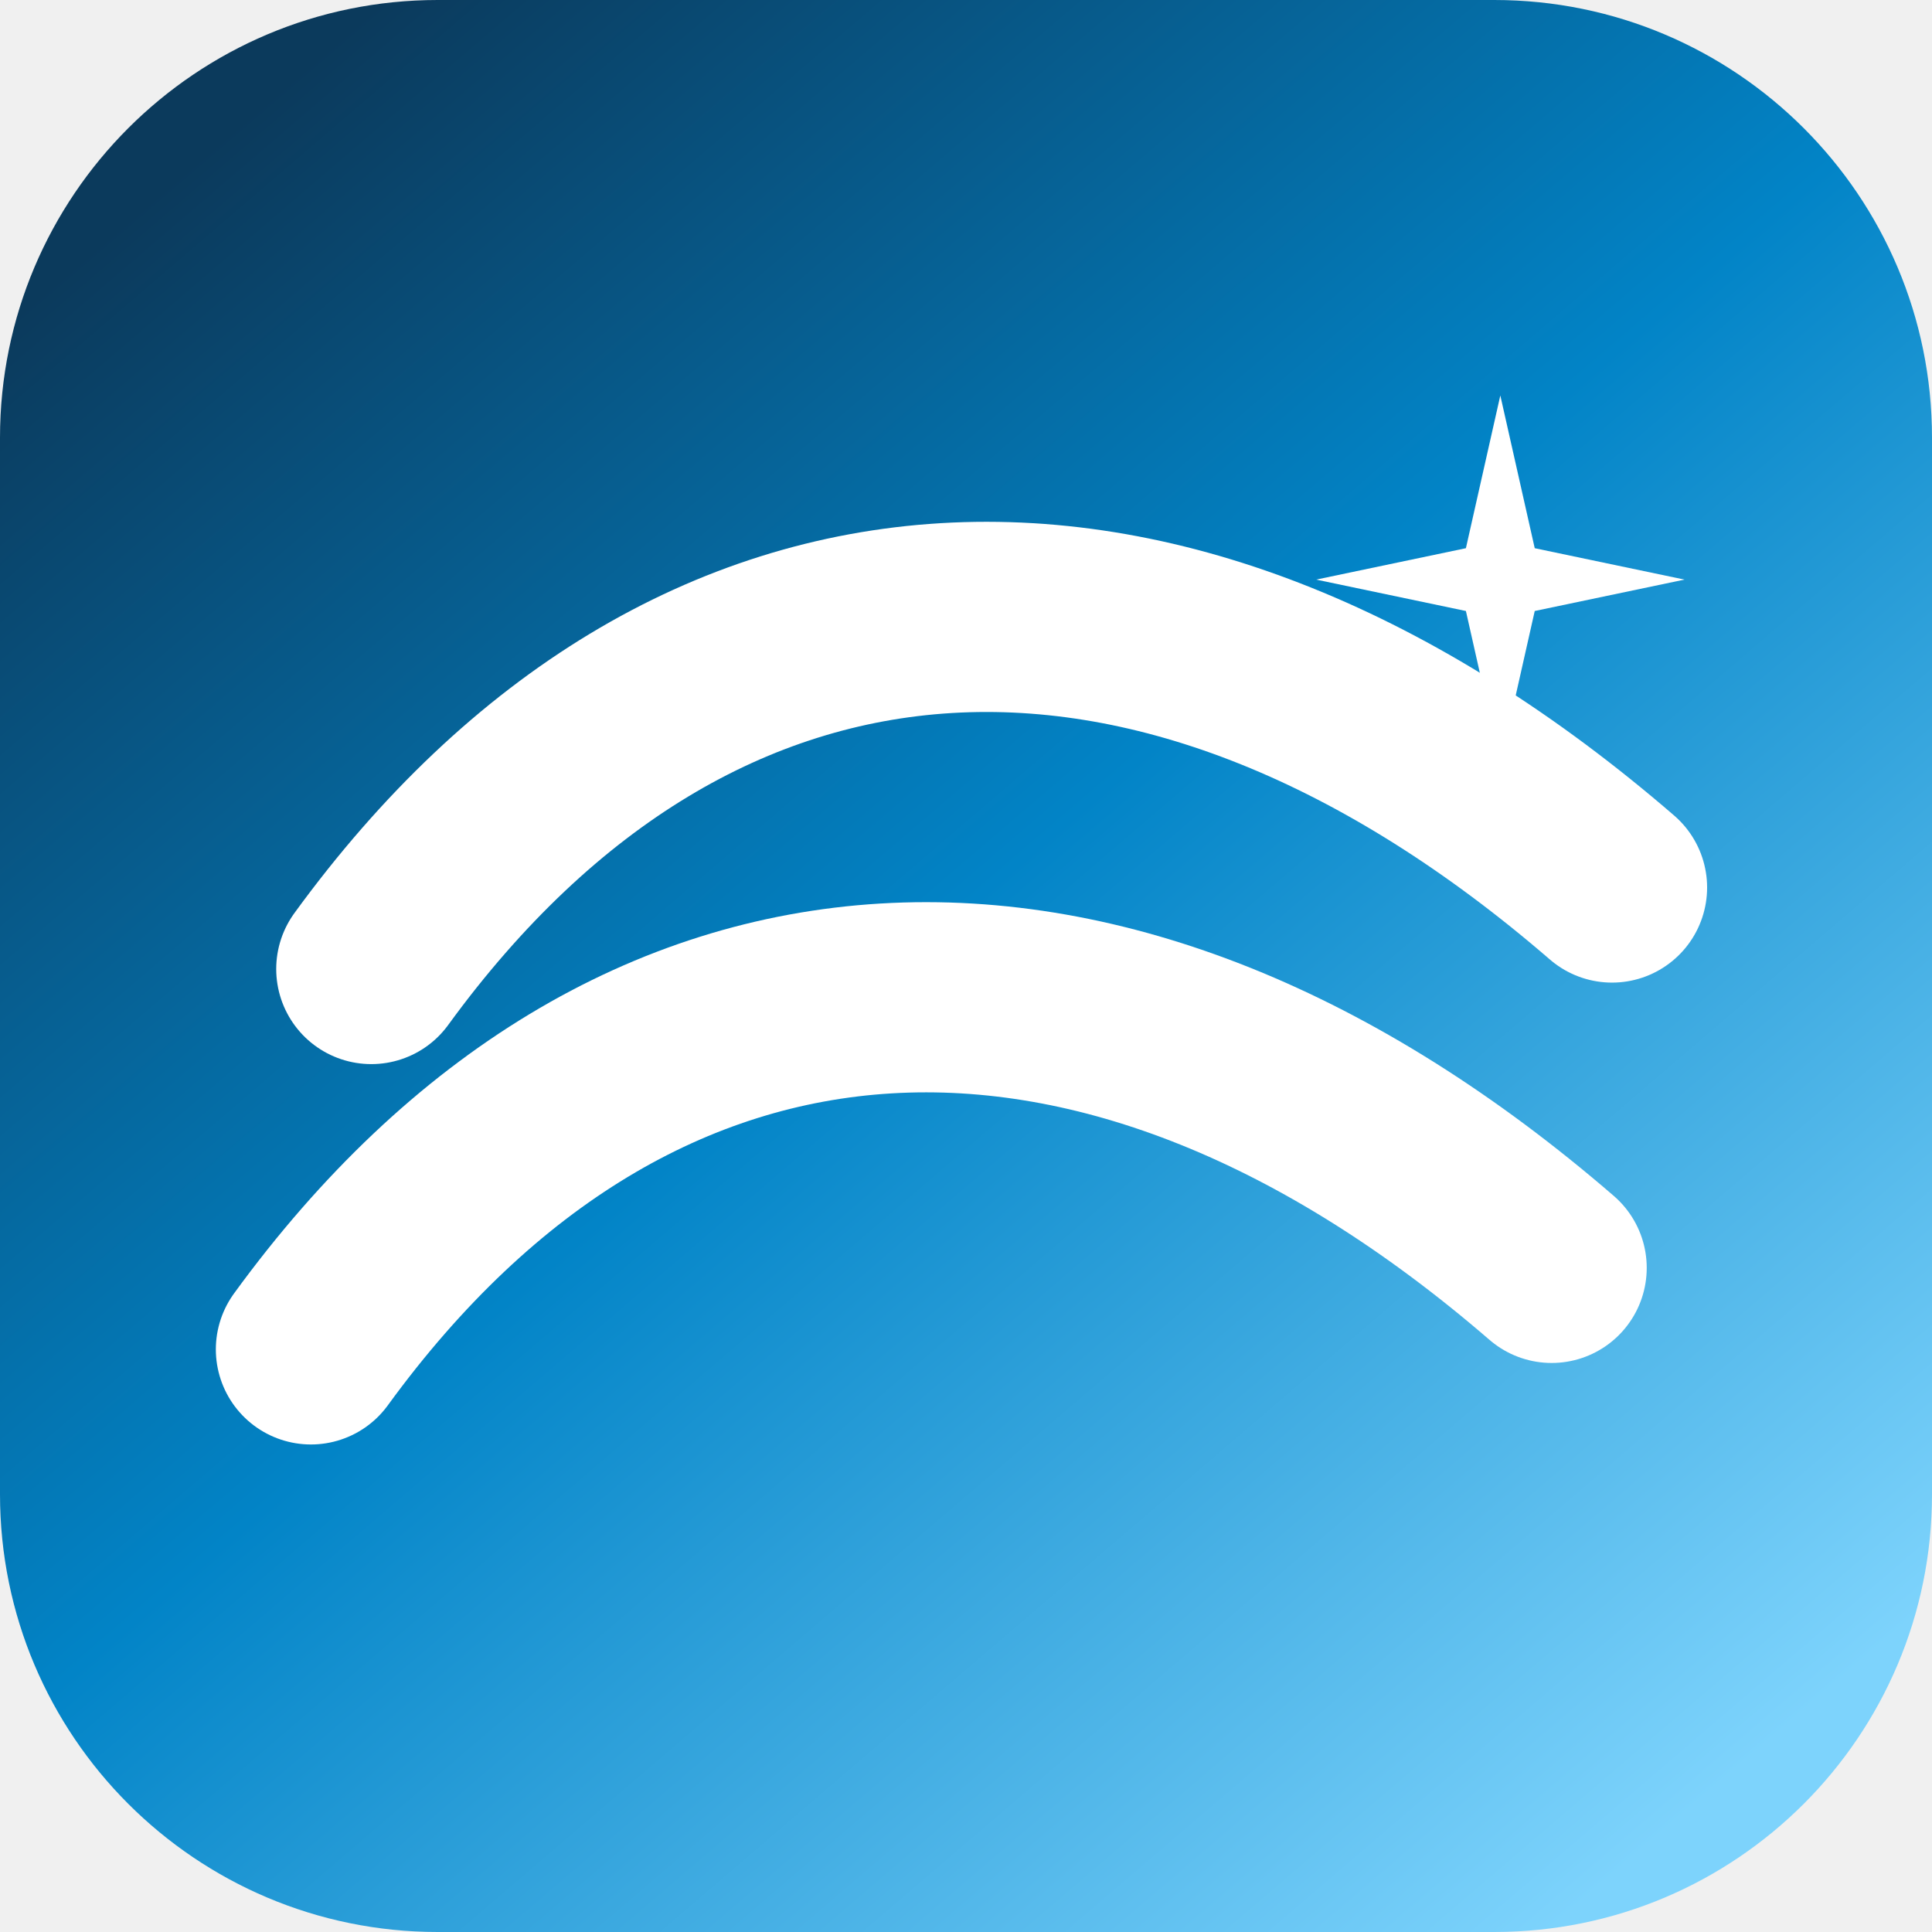
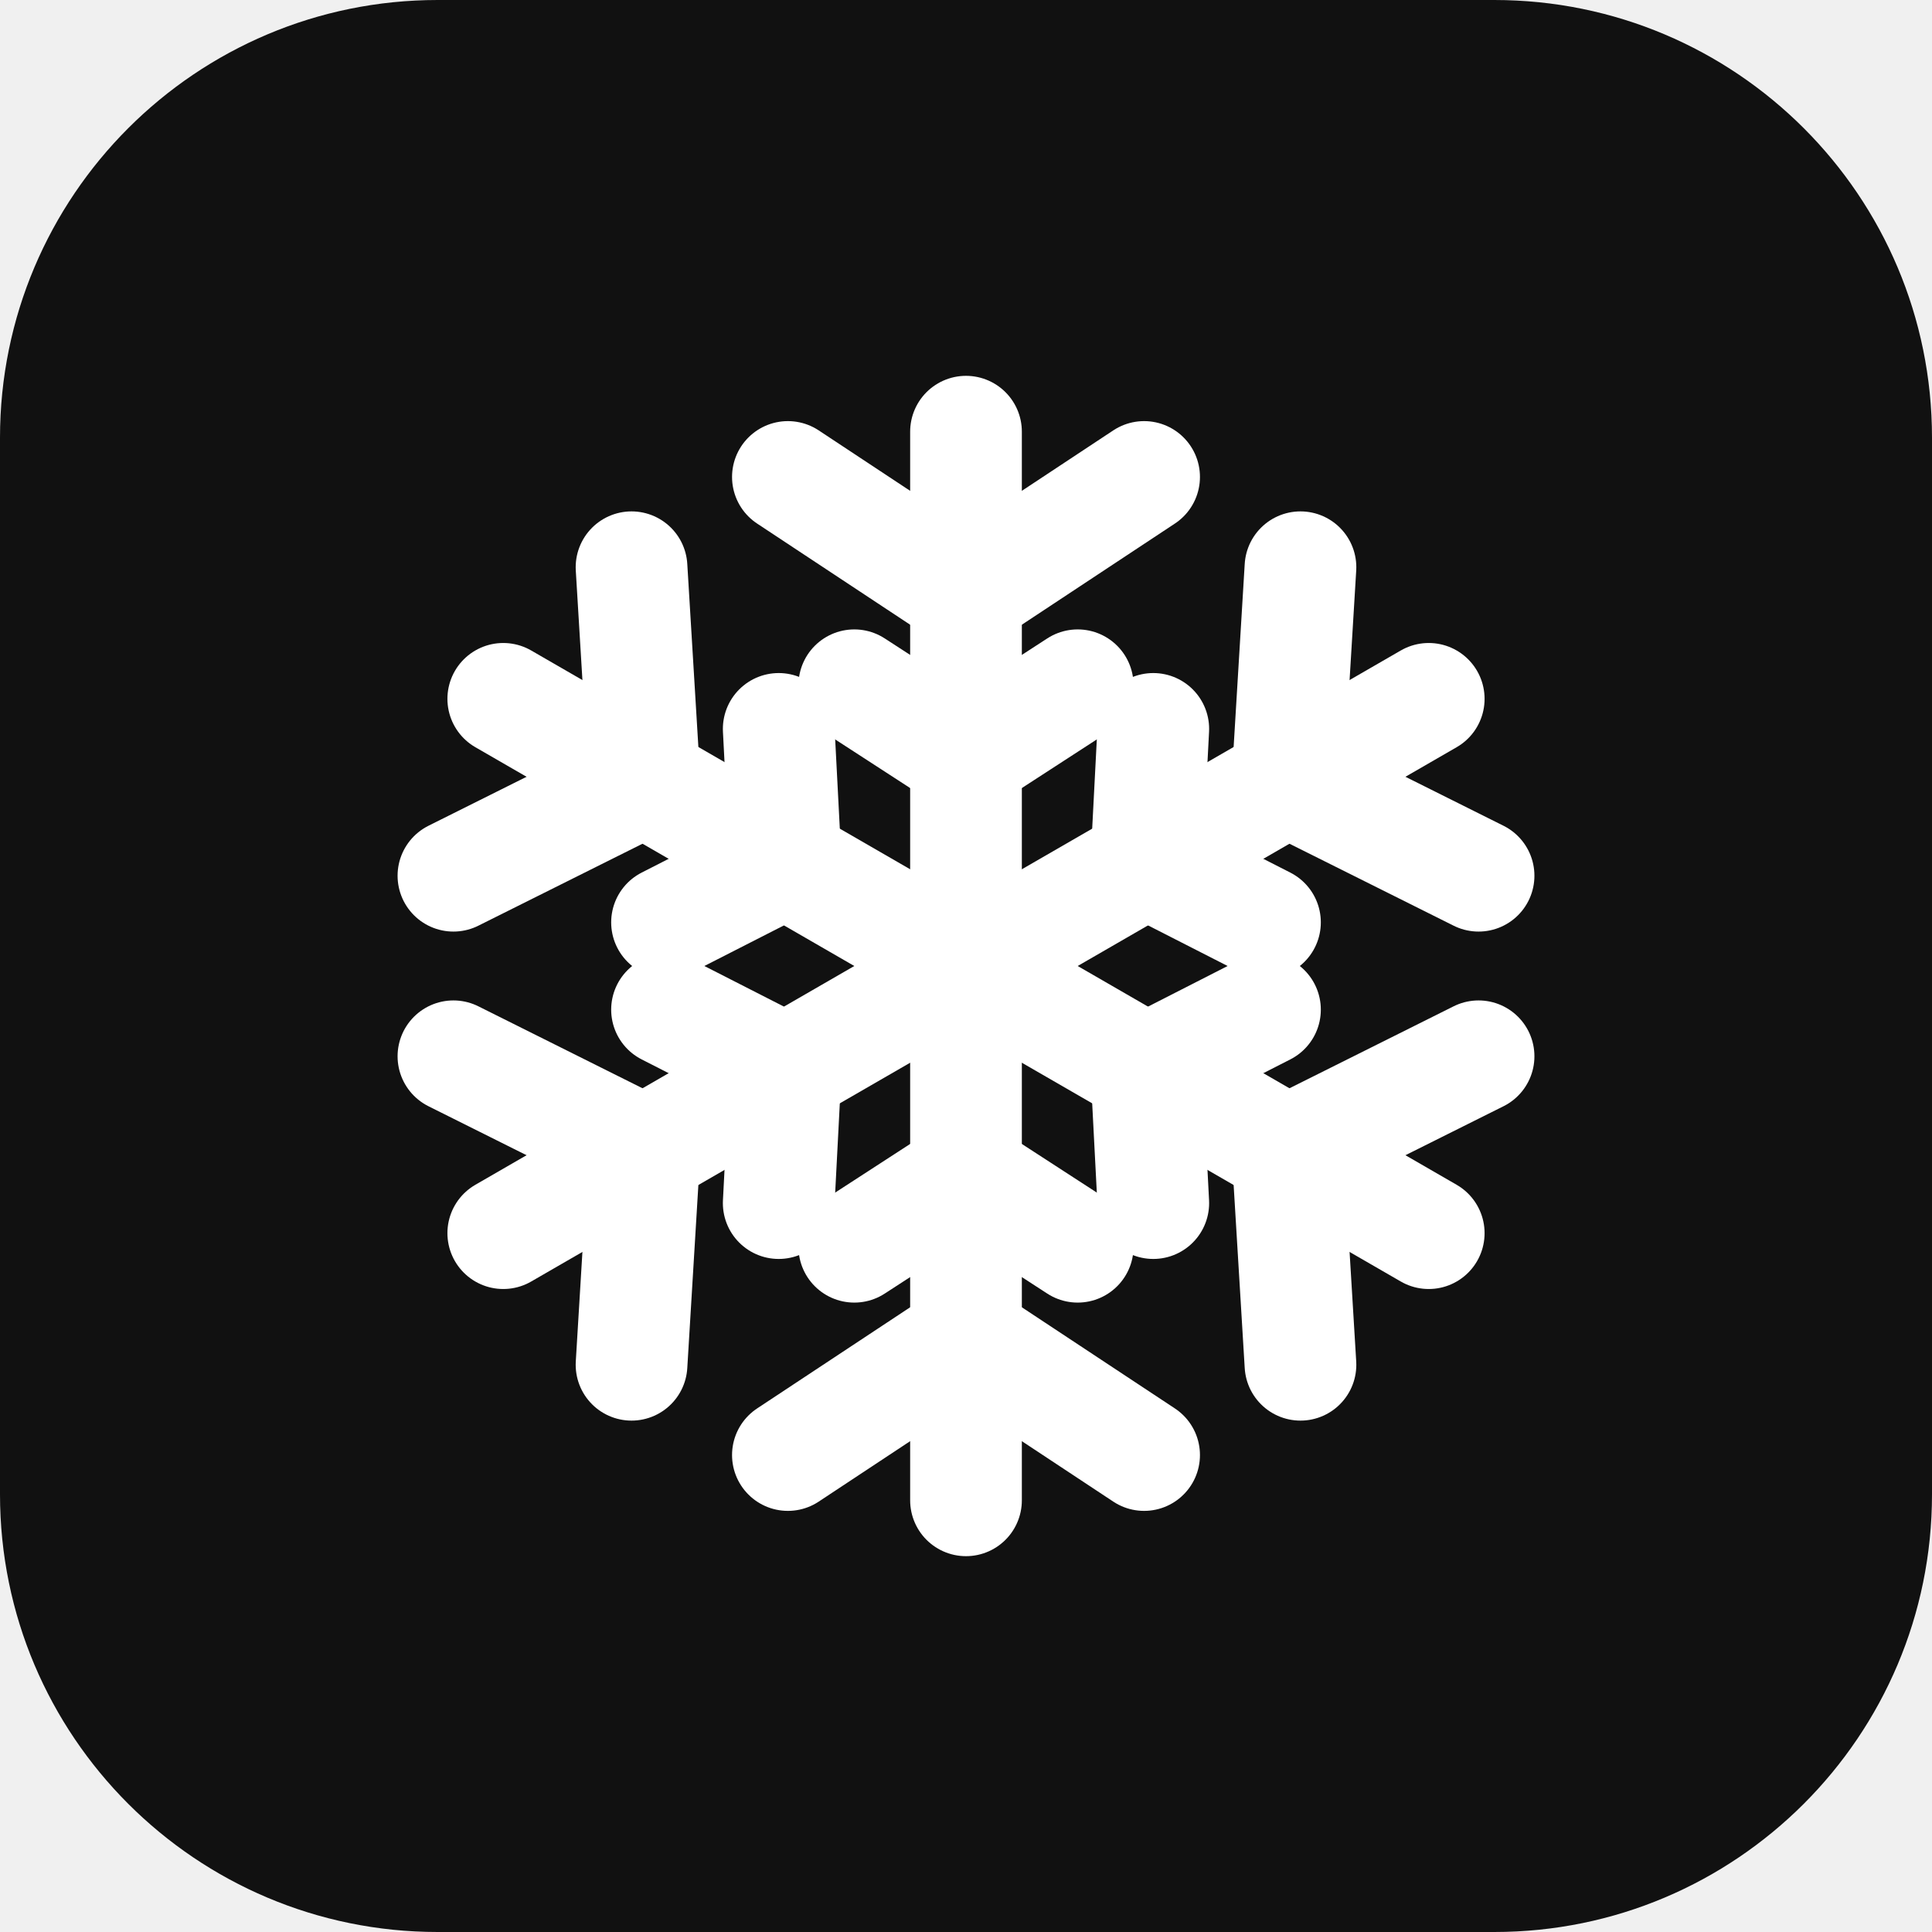
<svg xmlns="http://www.w3.org/2000/svg" viewBox="0 0 32 32" fill="none">
-   <defs>
-     <linearGradient id="sw-bg" x1="4" y1="2" x2="28" y2="30" gradientUnits="userSpaceOnUse">
-       <stop stop-color="#0B3A5C" />
-       <stop offset=".48" stop-color="#0284C7" />
-       <stop offset="1" stop-color="#7DD3FC" />
-     </linearGradient>
-   </defs>
-   <rect width="32" height="32" rx="7.25" fill="url(#sw-bg)" />
-   <path d="M6.15 16.05C11.5 8.7 19.35 8.35 26.7 14.7" stroke="#fff" stroke-width="3.15" stroke-linecap="round" />
-   <path d="M5.15 22.35C10.5 15 18.35 14.65 25.7 21" stroke="#fff" stroke-width="3.15" stroke-linecap="round" />
-   <path fill="#fff" d="M24.85 6.55 25.42 9.08 27.9 9.6 25.42 10.12 24.85 12.65 24.28 10.12 21.8 9.6 24.28 9.08Z" />
+   <rect width="32" height="32" rx="7.25" fill="#111111" />
+   <g fill="none" stroke="#FFFFFF" stroke-width="1.85" stroke-linecap="round" stroke-linejoin="round">
+     <g id="sw-arm">
+       <path d="M16 16V7.15" />
+       <path d="M16 9.85l-2.95-1.95" />
+       <path d="M16 9.85l2.95-1.95" />
+       <path d="M16 12.55l-1.85-1.2" />
+       <path d="M16 12.55l1.85-1.2" />
+     </g>
+     <use href="#sw-arm" transform="rotate(60 16 16)" />
+     <use href="#sw-arm" transform="rotate(120 16 16)" />
+     <use href="#sw-arm" transform="rotate(180 16 16)" />
+     <use href="#sw-arm" transform="rotate(240 16 16)" />
+     <use href="#sw-arm" transform="rotate(300 16 16)" />
+   </g>
+   <circle cx="16" cy="16" r="1.55" fill="#FFFFFF" />
</svg>
